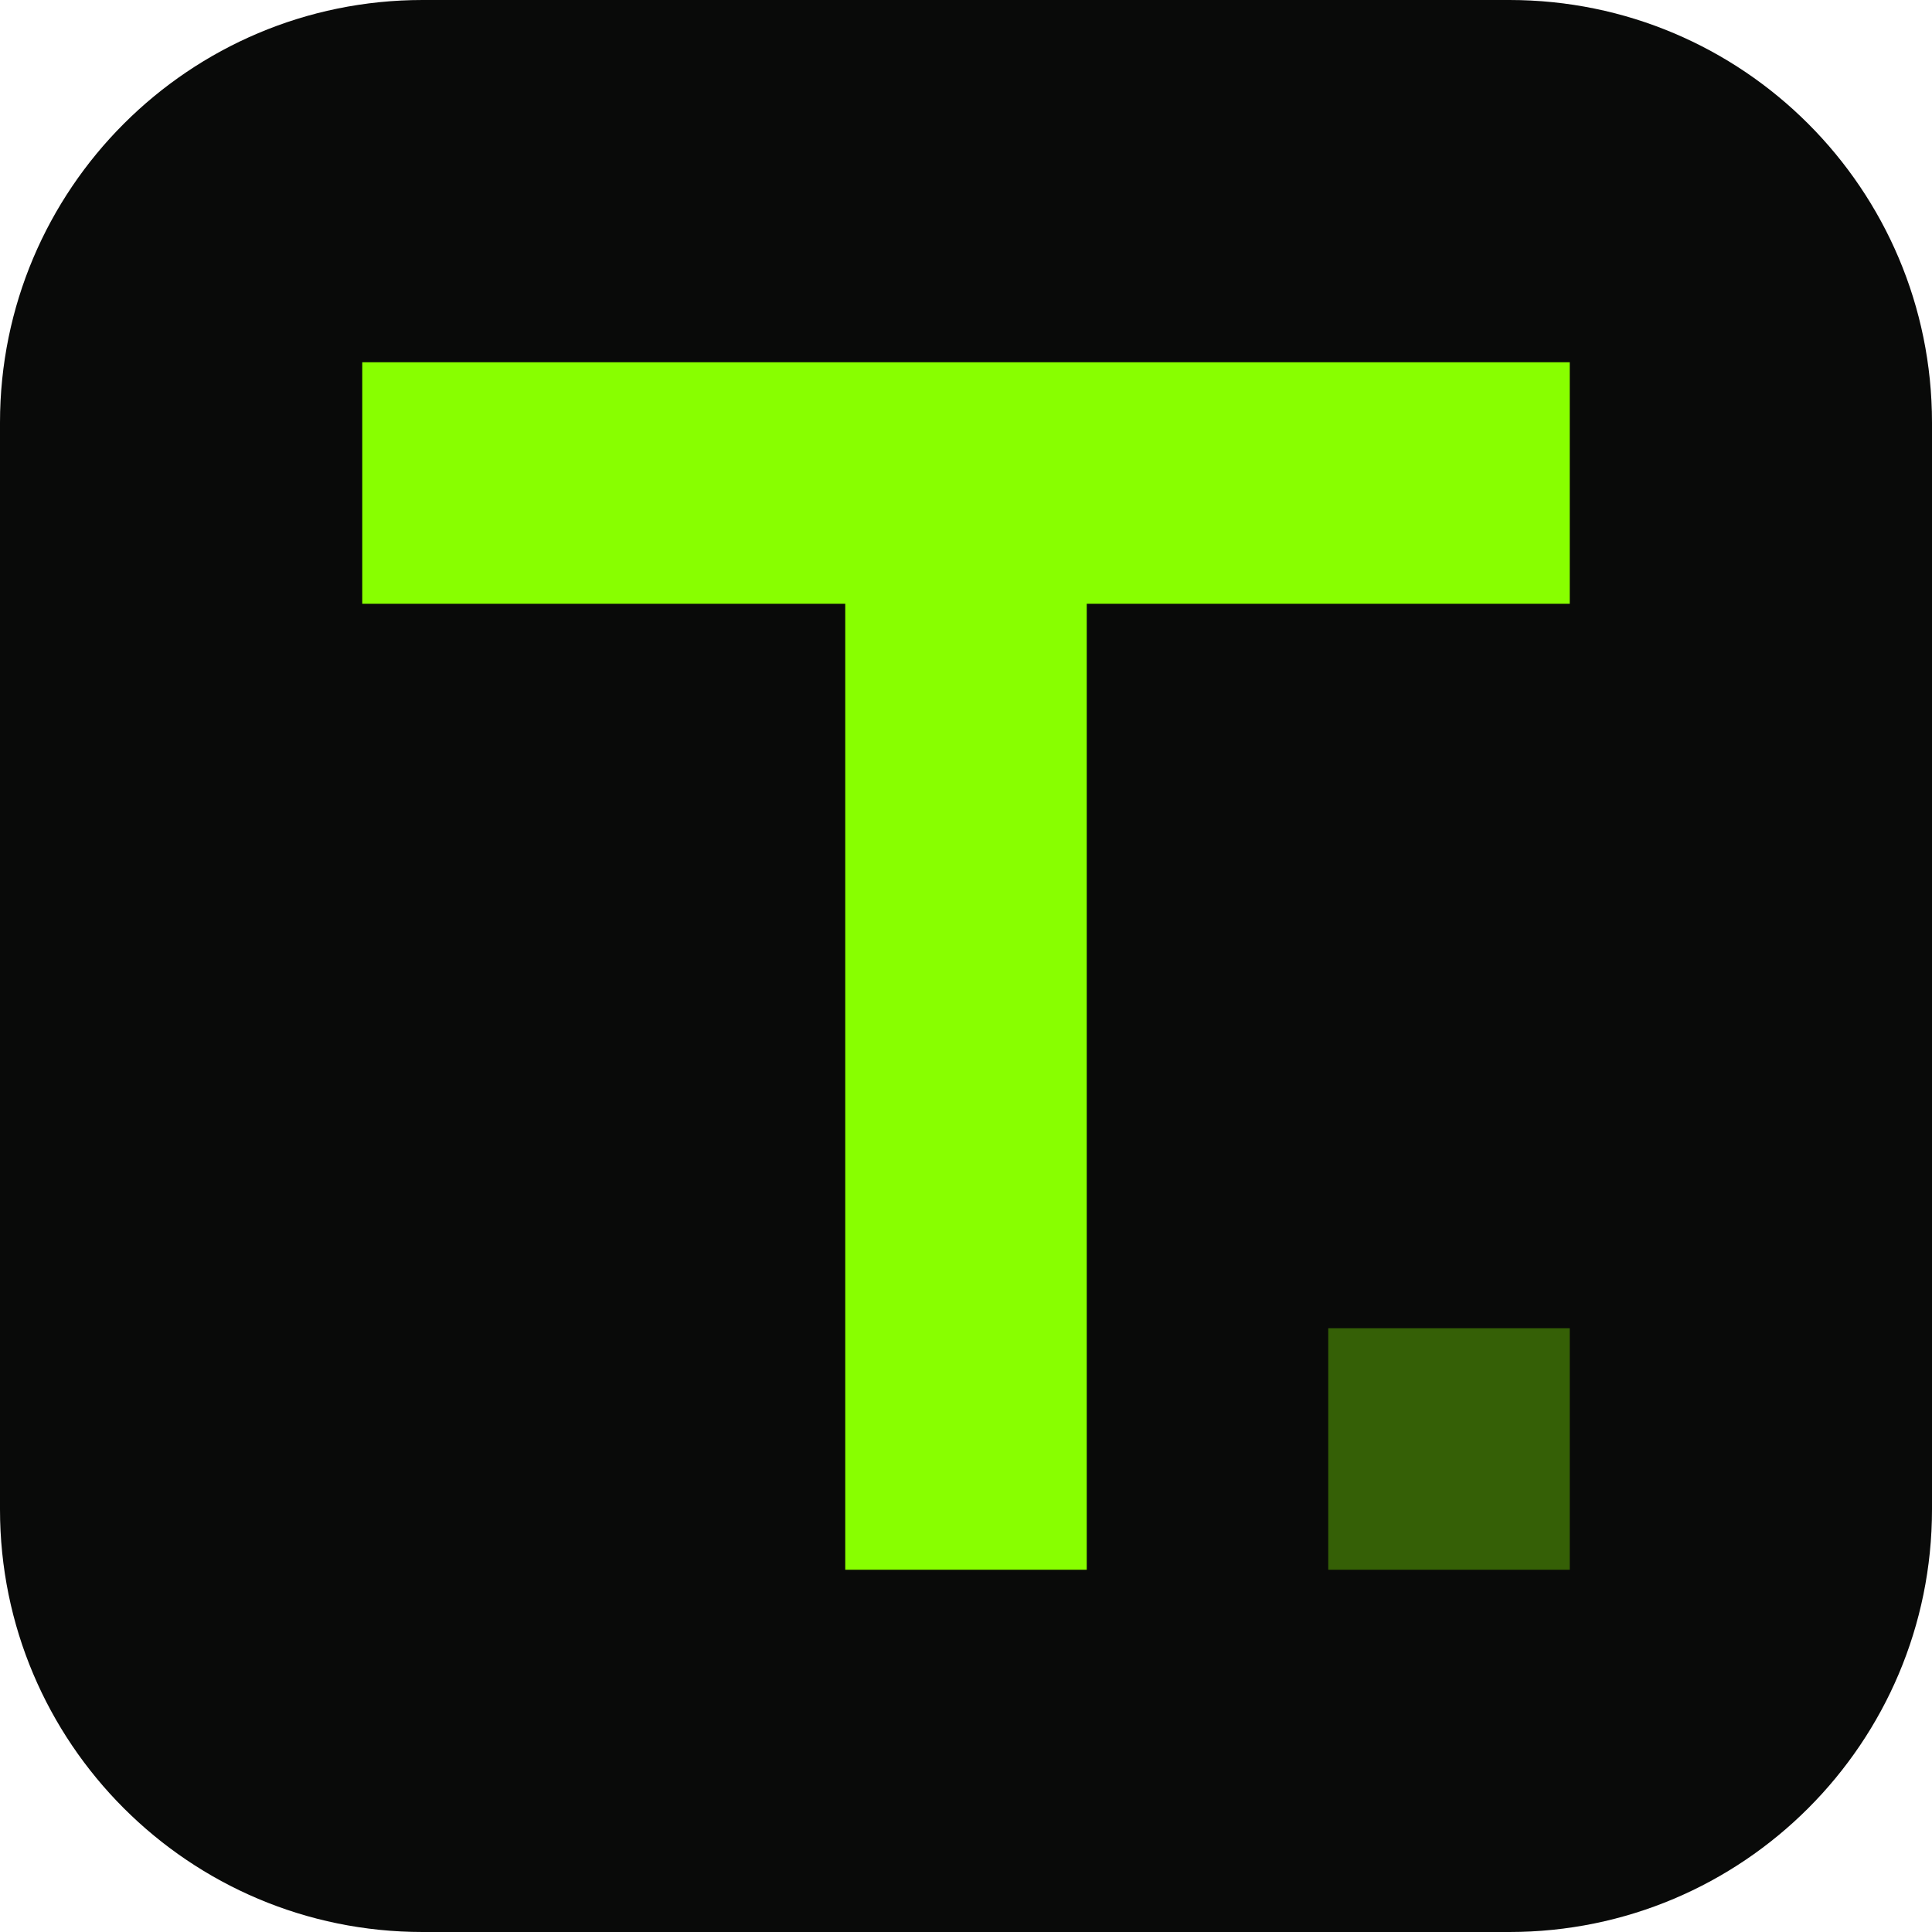
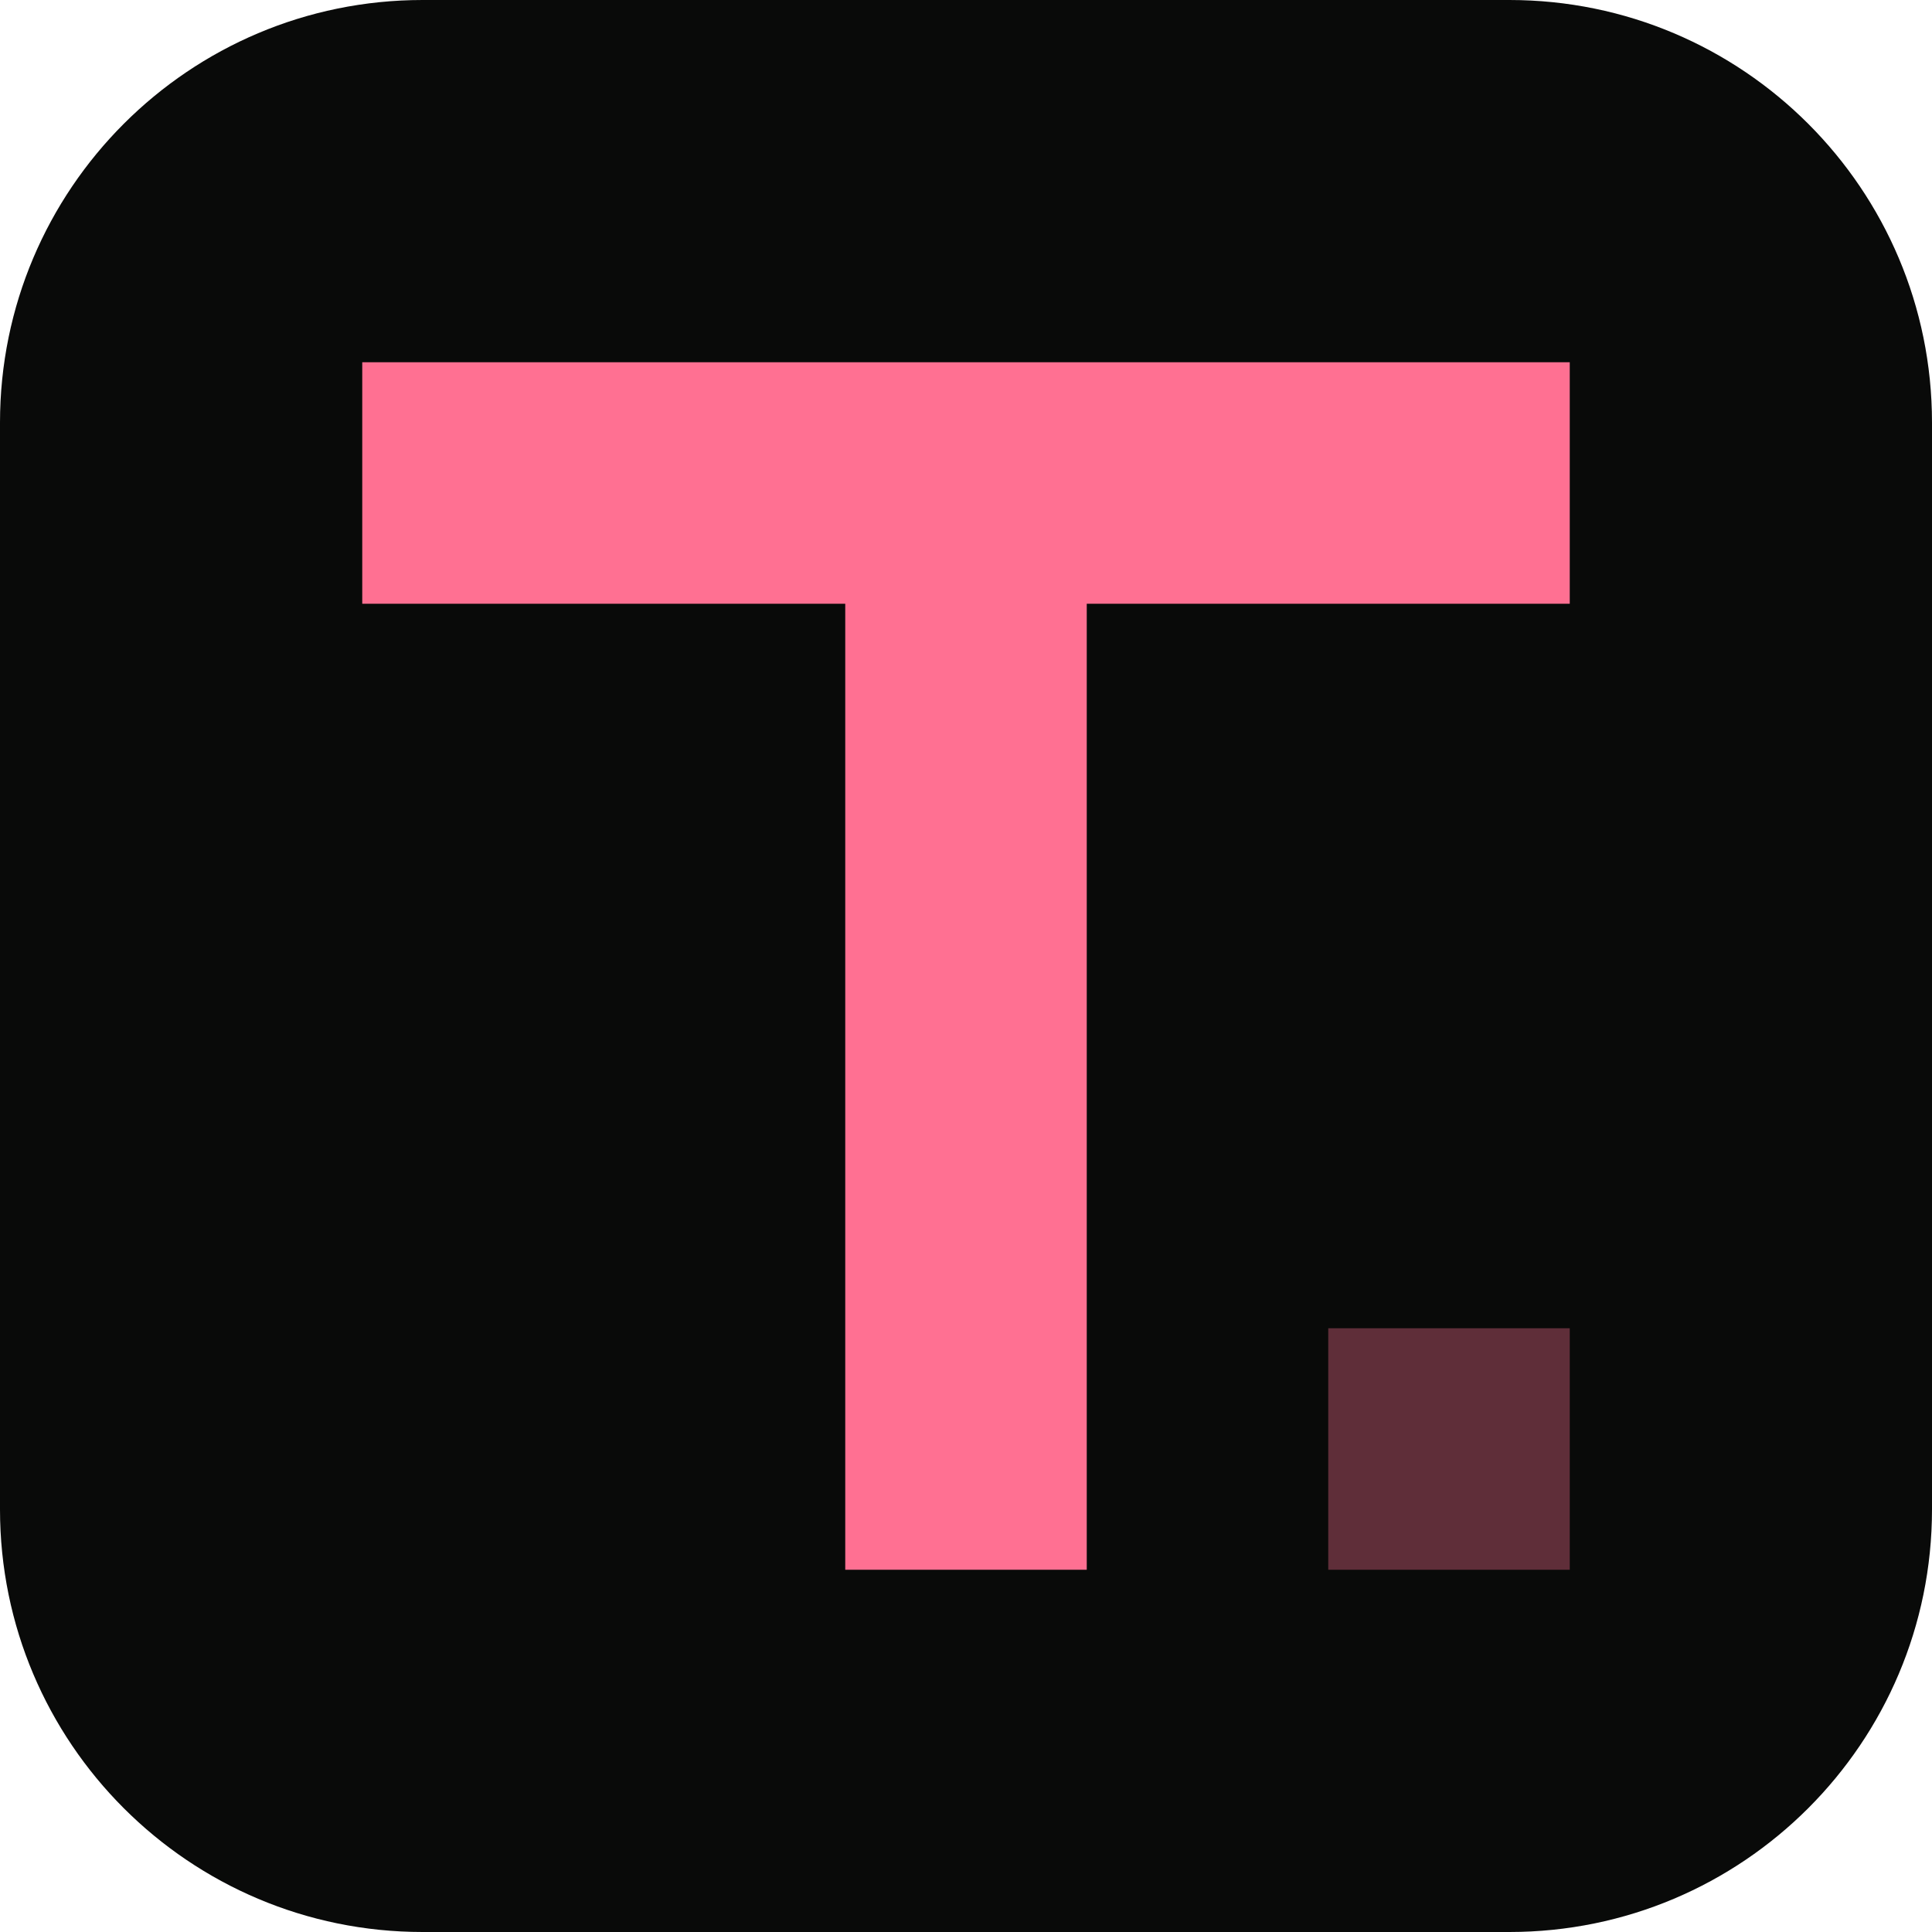
<svg xmlns="http://www.w3.org/2000/svg" viewBox="0 0 32 32">
  <rect width="32" height="32" rx="7" fill="#090a09" />
-   <path fill="#88ff00" d="M6 6h20v4H6z M14 10h4v16h-4z" />
-   <path fill="#88ff00" opacity=".35" d="M22 22h4v4h-4z" />
+   <path fill="#ff7092" d="M6 6h20v4H6z M14 10h4v16h-4z" />
+   <path fill="#ff7092" opacity=".35" d="M22 22h4v4h-4z" />
</svg>
